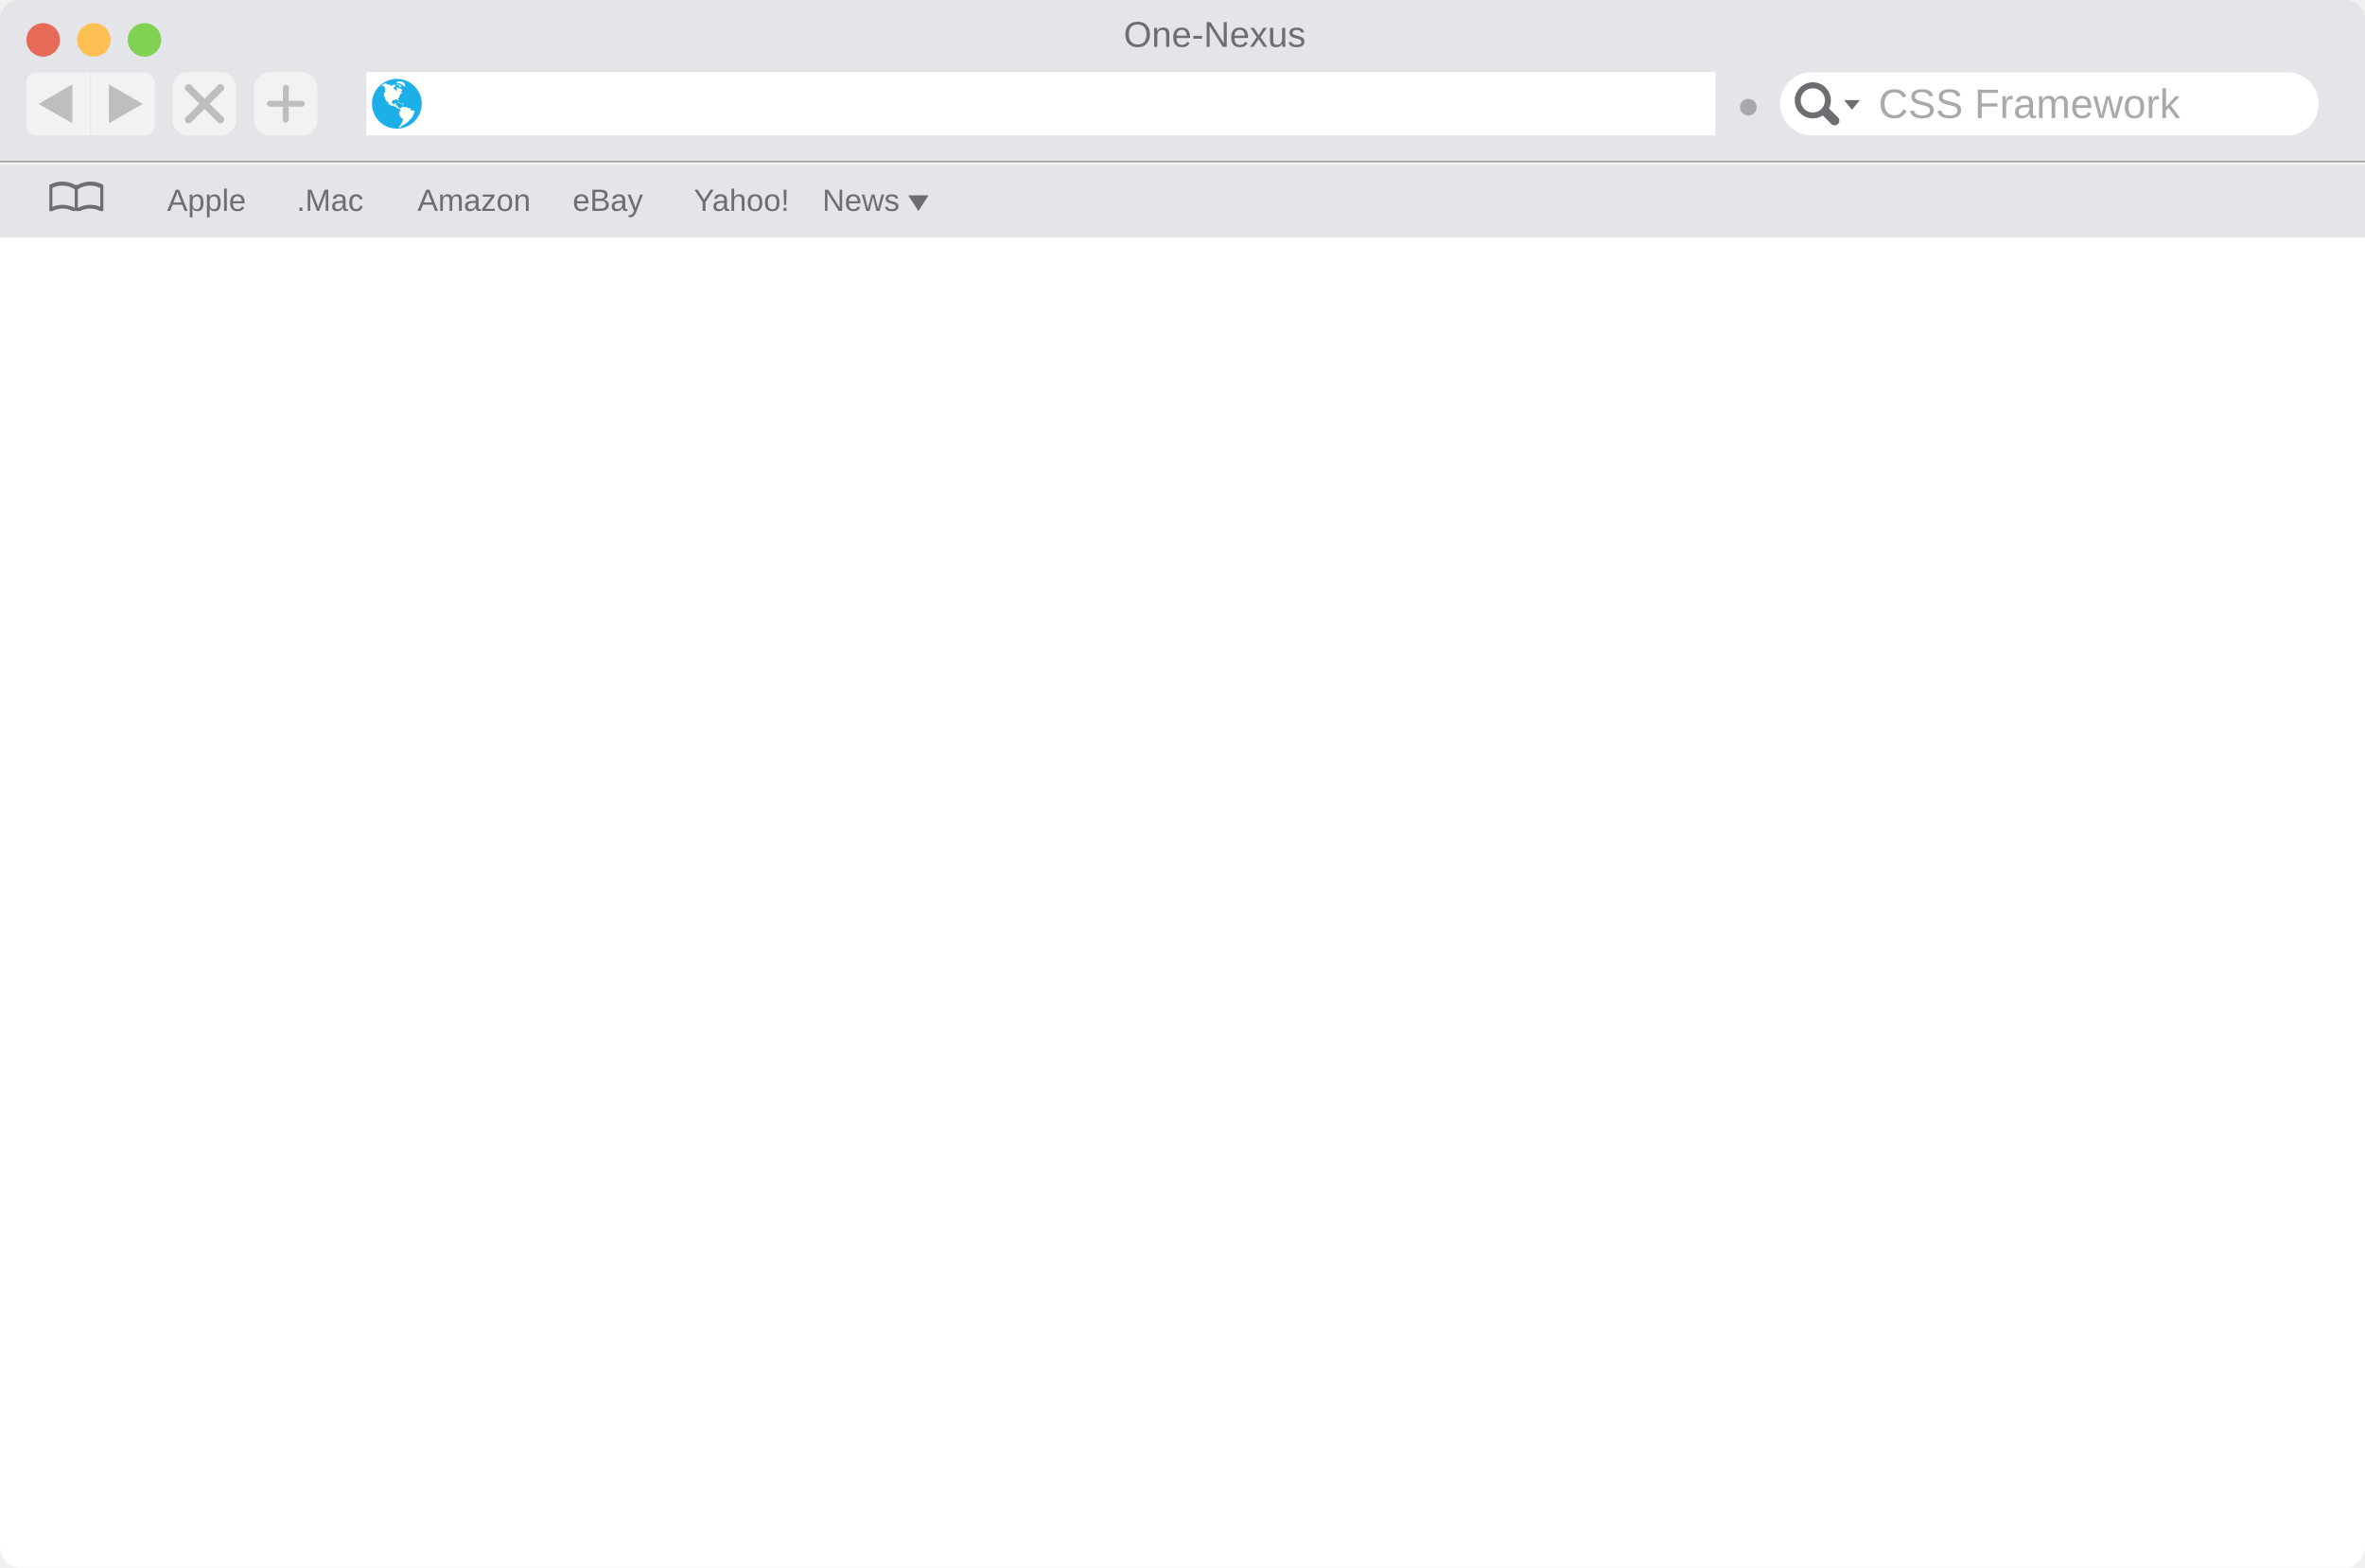
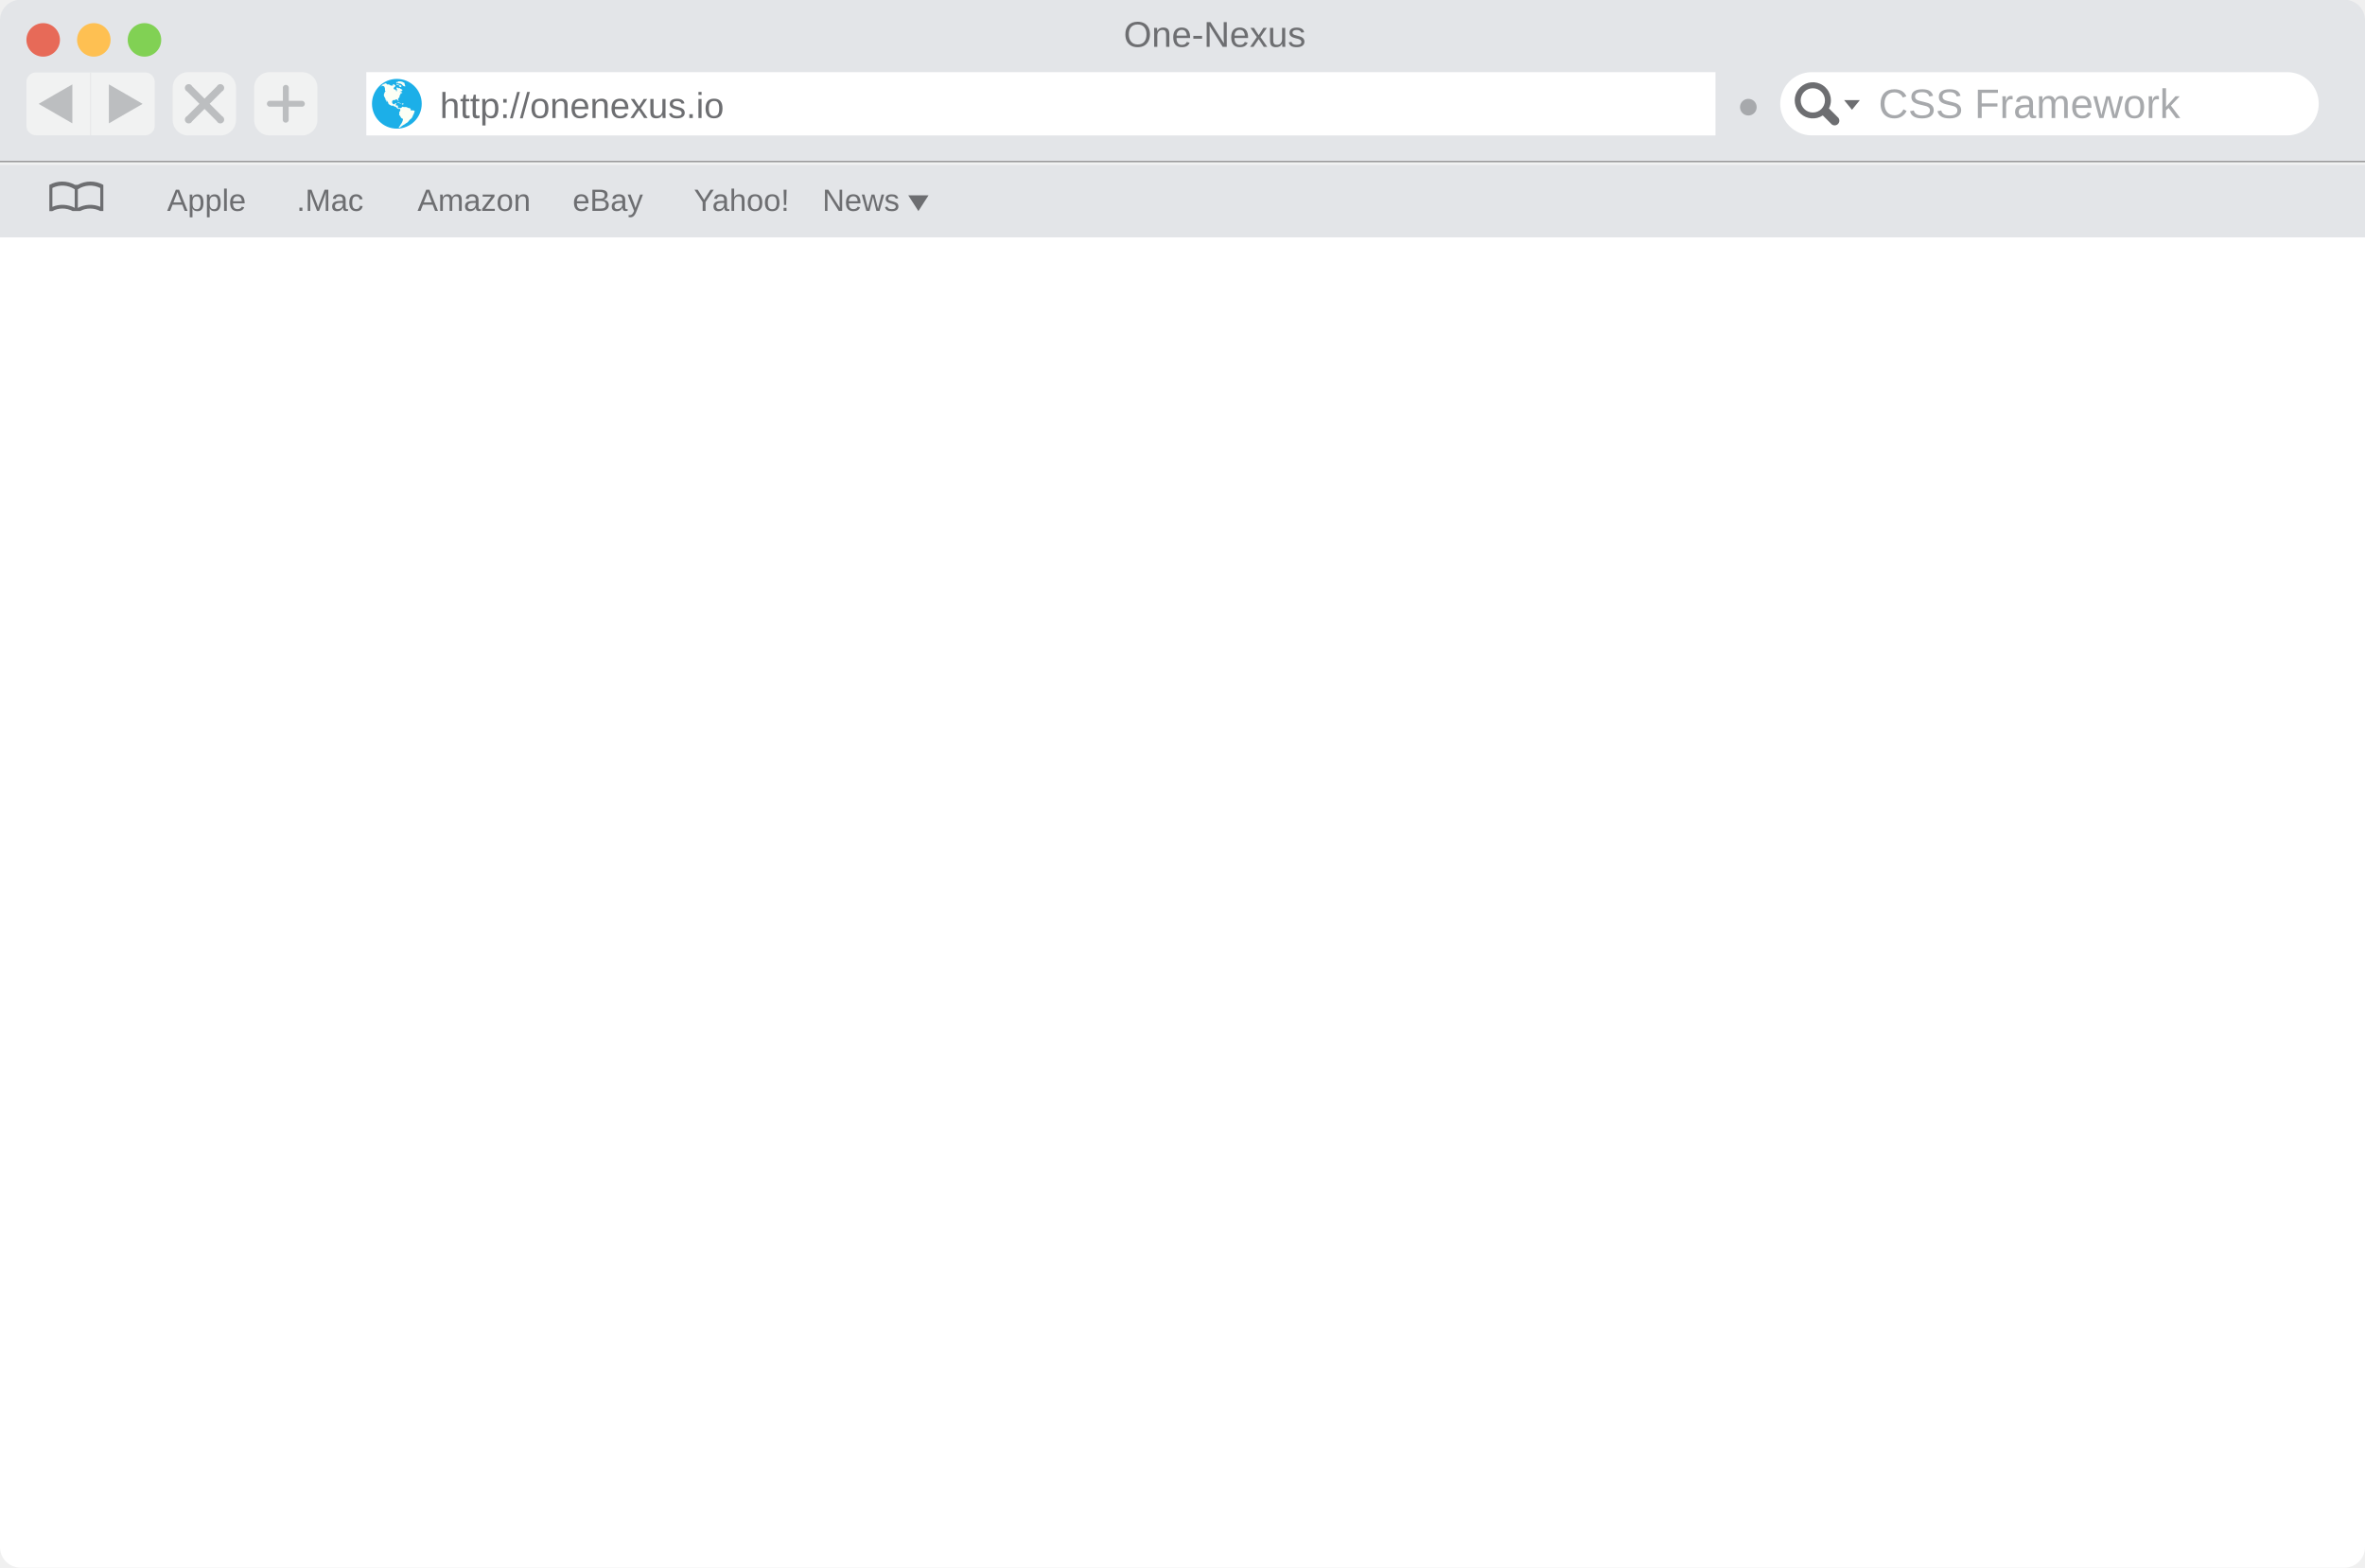
<svg xmlns="http://www.w3.org/2000/svg" id="Layer_1" data-name="Layer 1" viewBox="0 0 460 305">
  <defs>
    <style>.cls-1{font-size:36px;fill:#2073f0;font-family:Book Antiqua;}.cls-2{fill:#d74833;}.cls-3{fill:#ffbd17;}.cls-4{fill:#06a35e;}.cls-5{fill:none;stroke-width:0.5px;}.cls-5,.cls-9{stroke:#d9d9d9;stroke-miterlimit:10;}.cls-20,.cls-22,.cls-6{fill:#6d6e71;}.cls-7{fill:#fff;}.cls-8{fill:#e3e5e8;}.cls-9{fill:#f4f4f4;stroke-width:0.25px;}.cls-10{font-size:3.95px;fill:#58595b;font-family:Gisha;}.cls-11{font-size:3.39px;}.cls-12{fill:#939393;}.cls-13{fill:#f1f2f2;}.cls-14{fill:#e6e7e8;}.cls-15{fill:#bcbec0;}.cls-16,.cls-21{fill:#a7a9ac;}.cls-17{fill:#e76a58;}.cls-18{fill:#fec052;}.cls-19{fill:#81d154;}.cls-20{font-size:6px;}.cls-20,.cls-21,.cls-22{font-family:Arial;}.cls-21{font-size:8px;}.cls-22{font-size:7px;}.cls-23{fill:#1cafe8;}.cls-24{fill:#fcfff5;fill-rule:evenodd;}</style>
  </defs>
-   <text class="cls-1" transform="translate(165.8 137)">C<tspan class="cls-2" x="25.52" y="0">h</tspan>
+   <text class="cls-1" transform="translate(165.8 137)">
+       C
+       <tspan class="cls-2" x="25.52" y="0">h</tspan>
    <tspan class="cls-3" x="46.48" y="0">r</tspan>
    <tspan x="60.05" y="0">o</tspan>
    <tspan class="cls-4" x="79.7" y="0">m</tspan>
    <tspan class="cls-2" x="111.48" y="0">e</tspan>
  </text>
  <rect class="cls-5" x="137.92" y="161.82" width="184.75" height="15.25" />
  <rect class="cls-6" x="309.07" y="167.04" width="10.85" height="4.81" />
  <rect class="cls-7" x="312.19" y="170.82" width="4.61" height="0.67" />
  <rect class="cls-7" x="310.38" y="167.4" width="0.8" height="0.8" />
  <rect class="cls-7" x="311.62" y="167.4" width="0.8" height="0.8" />
  <rect class="cls-7" x="312.86" y="167.4" width="0.79" height="0.8" />
  <rect class="cls-7" x="314.1" y="167.4" width="0.79" height="0.8" />
  <rect class="cls-7" x="315.33" y="167.4" width="0.79" height="0.8" />
  <rect class="cls-7" x="316.57" y="167.4" width="0.79" height="0.8" />
  <rect class="cls-7" x="317.81" y="167.4" width="0.8" height="0.8" />
  <rect class="cls-7" x="310.38" y="168.46" width="0.8" height="0.8" />
  <rect class="cls-7" x="311.62" y="168.46" width="0.8" height="0.8" />
  <rect class="cls-7" x="312.86" y="168.46" width="0.79" height="0.8" />
  <rect class="cls-7" x="314.1" y="168.46" width="0.79" height="0.8" />
  <rect class="cls-7" x="315.33" y="168.46" width="0.79" height="0.8" />
  <rect class="cls-7" x="316.57" y="168.46" width="0.79" height="0.8" />
  <rect class="cls-7" x="317.81" y="168.46" width="0.8" height="0.8" />
  <rect class="cls-7" x="310.38" y="169.52" width="0.8" height="0.8" />
  <rect class="cls-7" x="311.62" y="169.52" width="0.8" height="0.8" />
  <rect class="cls-7" x="312.86" y="169.52" width="0.79" height="0.8" />
  <rect class="cls-7" x="314.1" y="169.52" width="0.79" height="0.8" />
  <rect class="cls-7" x="315.33" y="169.52" width="0.79" height="0.8" />
  <rect class="cls-7" x="316.57" y="169.52" width="0.79" height="0.8" />
  <rect class="cls-7" x="317.81" y="169.52" width="0.8" height="0.8" />
  <path class="cls-8" d="M481,91.12v-43a4,4,0,0,0-4-4H25a4,4,0,0,0-4,4v43H481Z" transform="translate(-21 -44.17)" />
  <rect class="cls-9" x="234.79" y="184.97" width="36.19" height="7.76" />
-   <text class="cls-10" transform="translate(237.84 190.06)">I<tspan class="cls-11" x="0.96" y="0">’</tspan>
+   <text class="cls-10" transform="translate(237.84 190.06)">
+       I
+       <tspan class="cls-11" x="0.96" y="0">’</tspan>
    <tspan x="1.67" y="0">m </tspan>
    <tspan x="5.84" y="0">F</tspan>
    <tspan x="7.65" y="0">eeling </tspan>
    <tspan x="18.82" y="0">L</tspan>
    <tspan x="20.64" y="0">uc</tspan>
    <tspan x="24.61" y="0">k</tspan>
    <tspan x="26.53" y="0">y</tspan>
  </text>
  <rect class="cls-9" x="191.61" y="184.97" width="36.19" height="7.76" />
-   <text class="cls-10" transform="translate(199.31 190.06)">S<tspan x="1.99" y="0">ea</tspan>
+   <text class="cls-10" transform="translate(199.31 190.06)">
+       S
+       <tspan x="1.99" y="0">ea</tspan>
    <tspan x="5.9" y="0">r</tspan>
    <tspan x="7.17" y="0">ch</tspan>
    <tspan x="11.16" y="0"> </tspan>
    <tspan x="11.88" y="0">W</tspan>
    <tspan x="15.1" y="0">eb</tspan>
  </text>
  <text x="-21" y="-44.17" />
  <rect class="cls-12" y="31.3" width="460" height="0.31" />
  <rect class="cls-13" y="31.58" width="460" height="0.5" />
  <rect class="cls-13" x="5.14" y="14.09" width="24.96" height="12.23" rx="1.87" ry="1.87" />
  <rect class="cls-14" x="17.53" y="14.09" width="0.19" height="12.23" />
  <polygon class="cls-15" points="21.18 20.21 21.18 16.42 24.46 18.31 27.74 20.21 24.46 22.1 21.18 24 21.18 20.21" />
  <polygon class="cls-15" points="14.07 20.21 14.07 16.42 10.79 18.31 7.51 20.21 10.79 22.1 14.07 24 14.07 20.21" />
  <rect class="cls-13" x="33.59" y="14.04" width="12.31" height="12.31" rx="3.01" ry="3.01" />
  <path class="cls-15" d="M61.78,64.36l2.4-2.4a0.75,0.75,0,1,0-1-1l-2.4,2.4-2.4-2.4a0.75,0.75,0,1,0-1,1l2.4,2.4-2.4,2.4a0.75,0.75,0,1,0,1,1l2.4-2.4,2.4,2.4a0.75,0.75,0,1,0,1-1Z" transform="translate(-21 -44.17)" />
  <rect class="cls-13" x="49.43" y="14.04" width="12.31" height="12.31" rx="3.01" ry="3.01" />
  <path class="cls-15" d="M79.61,63.79H77.17V61.34a0.58,0.58,0,1,0-1.15,0v2.44H73.57a0.58,0.58,0,1,0,0,1.15H76v2.45a0.58,0.58,0,1,0,1.15,0V64.93h2.45A0.58,0.58,0,1,0,79.61,63.79Z" transform="translate(-21 -44.17)" />
  <rect class="cls-7" x="71.25" y="14.04" width="262.42" height="12.31" />
  <path class="cls-7" d="M472,64.36a6.14,6.14,0,0,1-6.12,6.15h-92.5a6.14,6.14,0,0,1-6.12-6.15h0a6.14,6.14,0,0,1,6.13-6.15h92.5A6.14,6.14,0,0,1,472,64.36h0Z" transform="translate(-21 -44.17)" />
  <circle class="cls-16" cx="340.06" cy="20.85" r="1.62" />
  <circle class="cls-17" cx="8.4" cy="7.76" r="3.26" />
  <circle class="cls-18" cx="18.25" cy="7.76" r="3.26" />
  <circle class="cls-19" cx="28.1" cy="7.76" r="3.26" />
  <path class="cls-7" d="M481,90.25v0.11H21V345.17a4,4,0,0,0,4,4H477a4,4,0,0,0,4-4V90.25h0Z" transform="translate(-21 -44.17)" />
  <path class="cls-6" d="M31.19,85.23a4.2,4.2,0,0,1,3.93,0h1.45a4.2,4.2,0,0,1,3.92,0H41.1V80.14h0v0a5.18,5.18,0,0,0-5,0H35.6a5.18,5.18,0,0,0-5,0v5.11h0.61ZM36.14,81a4.33,4.33,0,0,1,4.36-.25v3.65a5.14,5.14,0,0,0-4.36.22V81Zm-4.95-.26a4.33,4.33,0,0,1,4.34.26v3.6a5.14,5.14,0,0,0-4.34-.19V80.7Z" transform="translate(-21 -44.17)" />
  <text class="cls-20" transform="translate(32.5 41.03)">Apple</text>
  <text class="cls-20" transform="translate(57.69 41.03)">.Mac</text>
  <text class="cls-20" transform="translate(81.2 41.03)">Amazon</text>
  <text class="cls-20" transform="translate(111.39 41.03)">eBay</text>
-   <text class="cls-20" transform="translate(134.95 41.03)">Y<tspan x="3.57" y="0">ahoo!</tspan>
+   <text class="cls-20" transform="translate(134.95 41.03)">
+       Y
+       <tspan x="3.57" y="0">ahoo!</tspan>
  </text>
  <text class="cls-20" transform="translate(159.96 41.03)">News</text>
  <polygon class="cls-6" points="178.63 38 180.61 38 179.62 39.53 178.63 41.07 177.64 39.53 176.65 38 178.63 38" />
  <path class="cls-6" d="M378.38,66.9l-1.64-1.64a3.48,3.48,0,0,0,.38-1.56,3.52,3.52,0,1,0-1.58,2.93l1.56,1.56A0.92,0.92,0,1,0,378.38,66.9Zm-7.14-3.2a2.36,2.36,0,1,1,2.36,2.36A2.36,2.36,0,0,1,371.24,63.7Z" transform="translate(-21 -44.17)" />
  <polygon class="cls-6" points="358.22 19.48 359.75 19.48 358.98 20.42 358.22 21.36 357.45 20.42 356.69 19.48 358.22 19.48" transform="translate(2 0)" />
  <text class="cls-21" transform="translate(365.37 22.96)">CSS Framework</text>
  <text class="cls-22" transform="translate(218.56 9.12)">One-Nexus</text>
+   <text class="cls-22" transform="translate(85.56 22.96)">http://onenexus.io</text>
  <circle class="cls-23" cx="77.19" cy="20.19" r="4.84" />
  <path class="cls-24" d="M101.62,65.73a0.66,0.66,0,0,0-.23-0.08c-0.16,0-.33,0-0.51,0a0.25,0.25,0,0,0-.06-0.3,0.35,0.35,0,0,1-.05-0.08,0.11,0.11,0,0,0-.14-0.07,0.39,0.39,0,0,1-.31-0.07A0.84,0.84,0,0,0,99.71,65a0.46,0.46,0,0,1-.34-0.06,0.11,0.11,0,0,0-.1,0,2.36,2.36,0,0,0-.26.24,0.11,0.11,0,0,1-.14,0,0.19,0.19,0,0,0-.19,0,0.18,0.18,0,0,1-.28-0.17s0-.07,0-0.11c0-.19,0-0.21-0.21-0.21s-0.27,0-.17-0.26l0.07-.2c-0.18,0-.21,0-0.29.11l0,0.06a0.3,0.3,0,0,1-.36,0A0.53,0.53,0,0,1,97.25,64l0.06-.18a0.29,0.29,0,0,1,.3-0.18l0.27,0c0-.13.06-0.12,0.13-0.12h0.14a0.22,0.22,0,0,1,.2.15,1.07,1.07,0,0,0,.17.22l0,0a0.45,0.45,0,0,0,0-.12,1.26,1.26,0,0,0-.08-0.25,0.18,0.18,0,0,1,.05-0.23l0.06-.05c0.11-.1.23-0.21,0.13-0.36a0.53,0.53,0,0,0,.07-0.11,0.35,0.35,0,0,1,.14-0.21,0.09,0.09,0,0,0,0-.07c0-.15.1-0.18,0.17-0.25l0.06,0.12,0.15-.18v0a0.18,0.18,0,0,1-.2-0.12c-0.05-.11-0.11-0.11-0.2,0l-0.11.11a0.34,0.34,0,0,1,.31-0.28,0.18,0.18,0,0,0,.2-0.17,0.19,0.19,0,0,0-.16-0.17l-0.26-.15-0.2-.14a0.29,0.29,0,0,1-.08.11,0.15,0.15,0,0,1-.1-0.07,0.3,0.3,0,0,0-.24-0.1c-0.12,0-.16,0-0.13.15a0.33,0.33,0,0,0,.1.15,0.09,0.09,0,0,1,0,.13,0.14,0.14,0,0,0,0,.19l0,0.09c-0.11,0-.16,0-0.19-0.12A0.17,0.17,0,0,0,98,61.62l-0.3-.07a0.19,0.19,0,0,1-.1-0.3,0.84,0.84,0,0,1,.3-0.29,0.09,0.09,0,0,0,0-.16,0.48,0.48,0,0,1-.14-0.12,0.18,0.18,0,0,0-.17-0.1c-0.16,0-.19,0-0.18.15a0.28,0.28,0,0,0,.08.1v0a1.3,1.3,0,0,0-.41,0,0.57,0.57,0,0,1-.17-0.07,0.55,0.55,0,0,0-.48-0.16,0.1,0.1,0,0,1-.11,0,1.3,1.3,0,0,0-.19-0.18,0.31,0.31,0,0,0-.31,0,0.14,0.14,0,0,1-.22.07,0.15,0.15,0,0,0,0,0c0,0.09,0,.12-0.12.11a0.21,0.21,0,0,0-.14.08,0.91,0.91,0,0,0-.1.17l0,0.05-0.34.09a0.07,0.07,0,0,0,.06,0l0.37-.07c0.07,0,.13-0.15.22,0a0.22,0.22,0,0,1,.23.16,0.89,0.89,0,0,1,.1.55,0.23,0.23,0,0,0,0,.13A1.93,1.93,0,0,0,96,62a0.11,0.11,0,0,0-.15.09l-0.14.33a0.65,0.65,0,0,0,.09.64,1.37,1.37,0,0,1,.19.4c0,0.08,0,.16.06,0.23a1.7,1.7,0,0,0,.15.26,0.62,0.62,0,0,0,.11.1l0,0-0.26-.68,0,0a1.12,1.12,0,0,0,.06.15c0.13,0.2.26,0.39,0.38,0.59a0.49,0.49,0,0,1,.06.21,0.15,0.15,0,0,0,.08.13l0.49,0.28a0.18,0.18,0,0,0,.2,0,0.12,0.12,0,0,1,.17,0,0.48,0.48,0,0,0,.31.17,0.3,0.3,0,0,1,.27.14,0.85,0.85,0,0,0,.42.31,0.09,0.09,0,0,0,.15,0c0-.08.09-0.07,0.14,0a0.37,0.37,0,0,1,0,.48,0.36,0.36,0,0,0-.09.11,0.27,0.27,0,0,0,0,.31,0.09,0.09,0,0,1,0,.08,0.16,0.16,0,0,0,0,.26,0.67,0.67,0,0,1,.19.23,0.61,0.61,0,0,0,.44.45h0a0.09,0.09,0,0,1,.06.13,2.08,2.08,0,0,1-.45,1,0.39,0.39,0,0,0-.11.17,0.3,0.3,0,0,1-.11.17L98.52,69l0.2,0a0.14,0.14,0,0,0,.09,0,0.17,0.17,0,0,1,.13-0.13l0.13-.11a3.15,3.15,0,0,1,.29-0.22c0.14-.09.3-0.16,0.44-0.24a0.49,0.49,0,0,0,.05-0.06l0.15-.12a0.68,0.68,0,0,0,.09,0,2.49,2.49,0,0,0,.57-0.61,0.37,0.37,0,0,1,.09-0.09,1.2,1.2,0,0,0,.41-0.4l0.12-.28c0.08-.17.17-0.33,0.24-0.51a2.59,2.59,0,0,0,.11-0.36A0.09,0.09,0,0,0,101.62,65.73Z" transform="translate(-21 -44.17)" />
  <path class="cls-24" d="M98.4,60.25a0.15,0.15,0,0,0,.18.16,0.73,0.73,0,0,1,.25,0,2.56,2.56,0,0,1,.29.15l0.06,0.05a1.66,1.66,0,0,0,.15.18,1,1,0,0,0,.21.14,0.38,0.38,0,0,0,.35,0l-0.13-.14a0.18,0.18,0,0,1,0-.24l-0.11-.09a0.11,0.11,0,0,0,0-.18l-0.19-.07-0.22-.13A2.14,2.14,0,0,0,98.54,60a0.28,0.28,0,0,0-.1,0l0,0.08-0.12,0A0.5,0.5,0,0,1,98.4,60.25Z" transform="translate(-21 -44.17)" />
  <path class="cls-24" d="M99,60.81l-0.4-.15a2,2,0,0,0-.3-0.09,0.33,0.33,0,0,0-.17,0,0.1,0.1,0,0,0,0,.09,0.15,0.15,0,0,0,.09.07c0.13,0,.31-0.06.38,0.1l0.18,0L98.6,61l0.45,0.13a0.31,0.31,0,0,0,0-.13A0.46,0.46,0,0,0,99,60.94h0.14A0.34,0.34,0,0,0,99,60.81Z" transform="translate(-21 -44.17)" />
  <path class="cls-24" d="M98.54,64.1a0.39,0.39,0,0,0-.29.1h0.22a0.49,0.49,0,0,1,.36.11,0.2,0.2,0,0,0,.28,0,0.52,0.52,0,0,1-.18,0A0.81,0.81,0,0,0,98.54,64.1Z" transform="translate(-21 -44.17)" />
  <path class="cls-24" d="M98.14,60.25l0,0.16a0.18,0.18,0,0,0,.25-0.2c0-.08,0-0.12-0.1-0.1L98,60.18v0Z" transform="translate(-21 -44.17)" />
  <path class="cls-24" d="M99.36,64.29c-0.15-.06-0.14.11-0.22,0.15a0.47,0.47,0,0,0,.28.08l-0.05-.08,0.17,0A0.2,0.2,0,0,0,99.36,64.29Z" transform="translate(-21 -44.17)" />
</svg>
